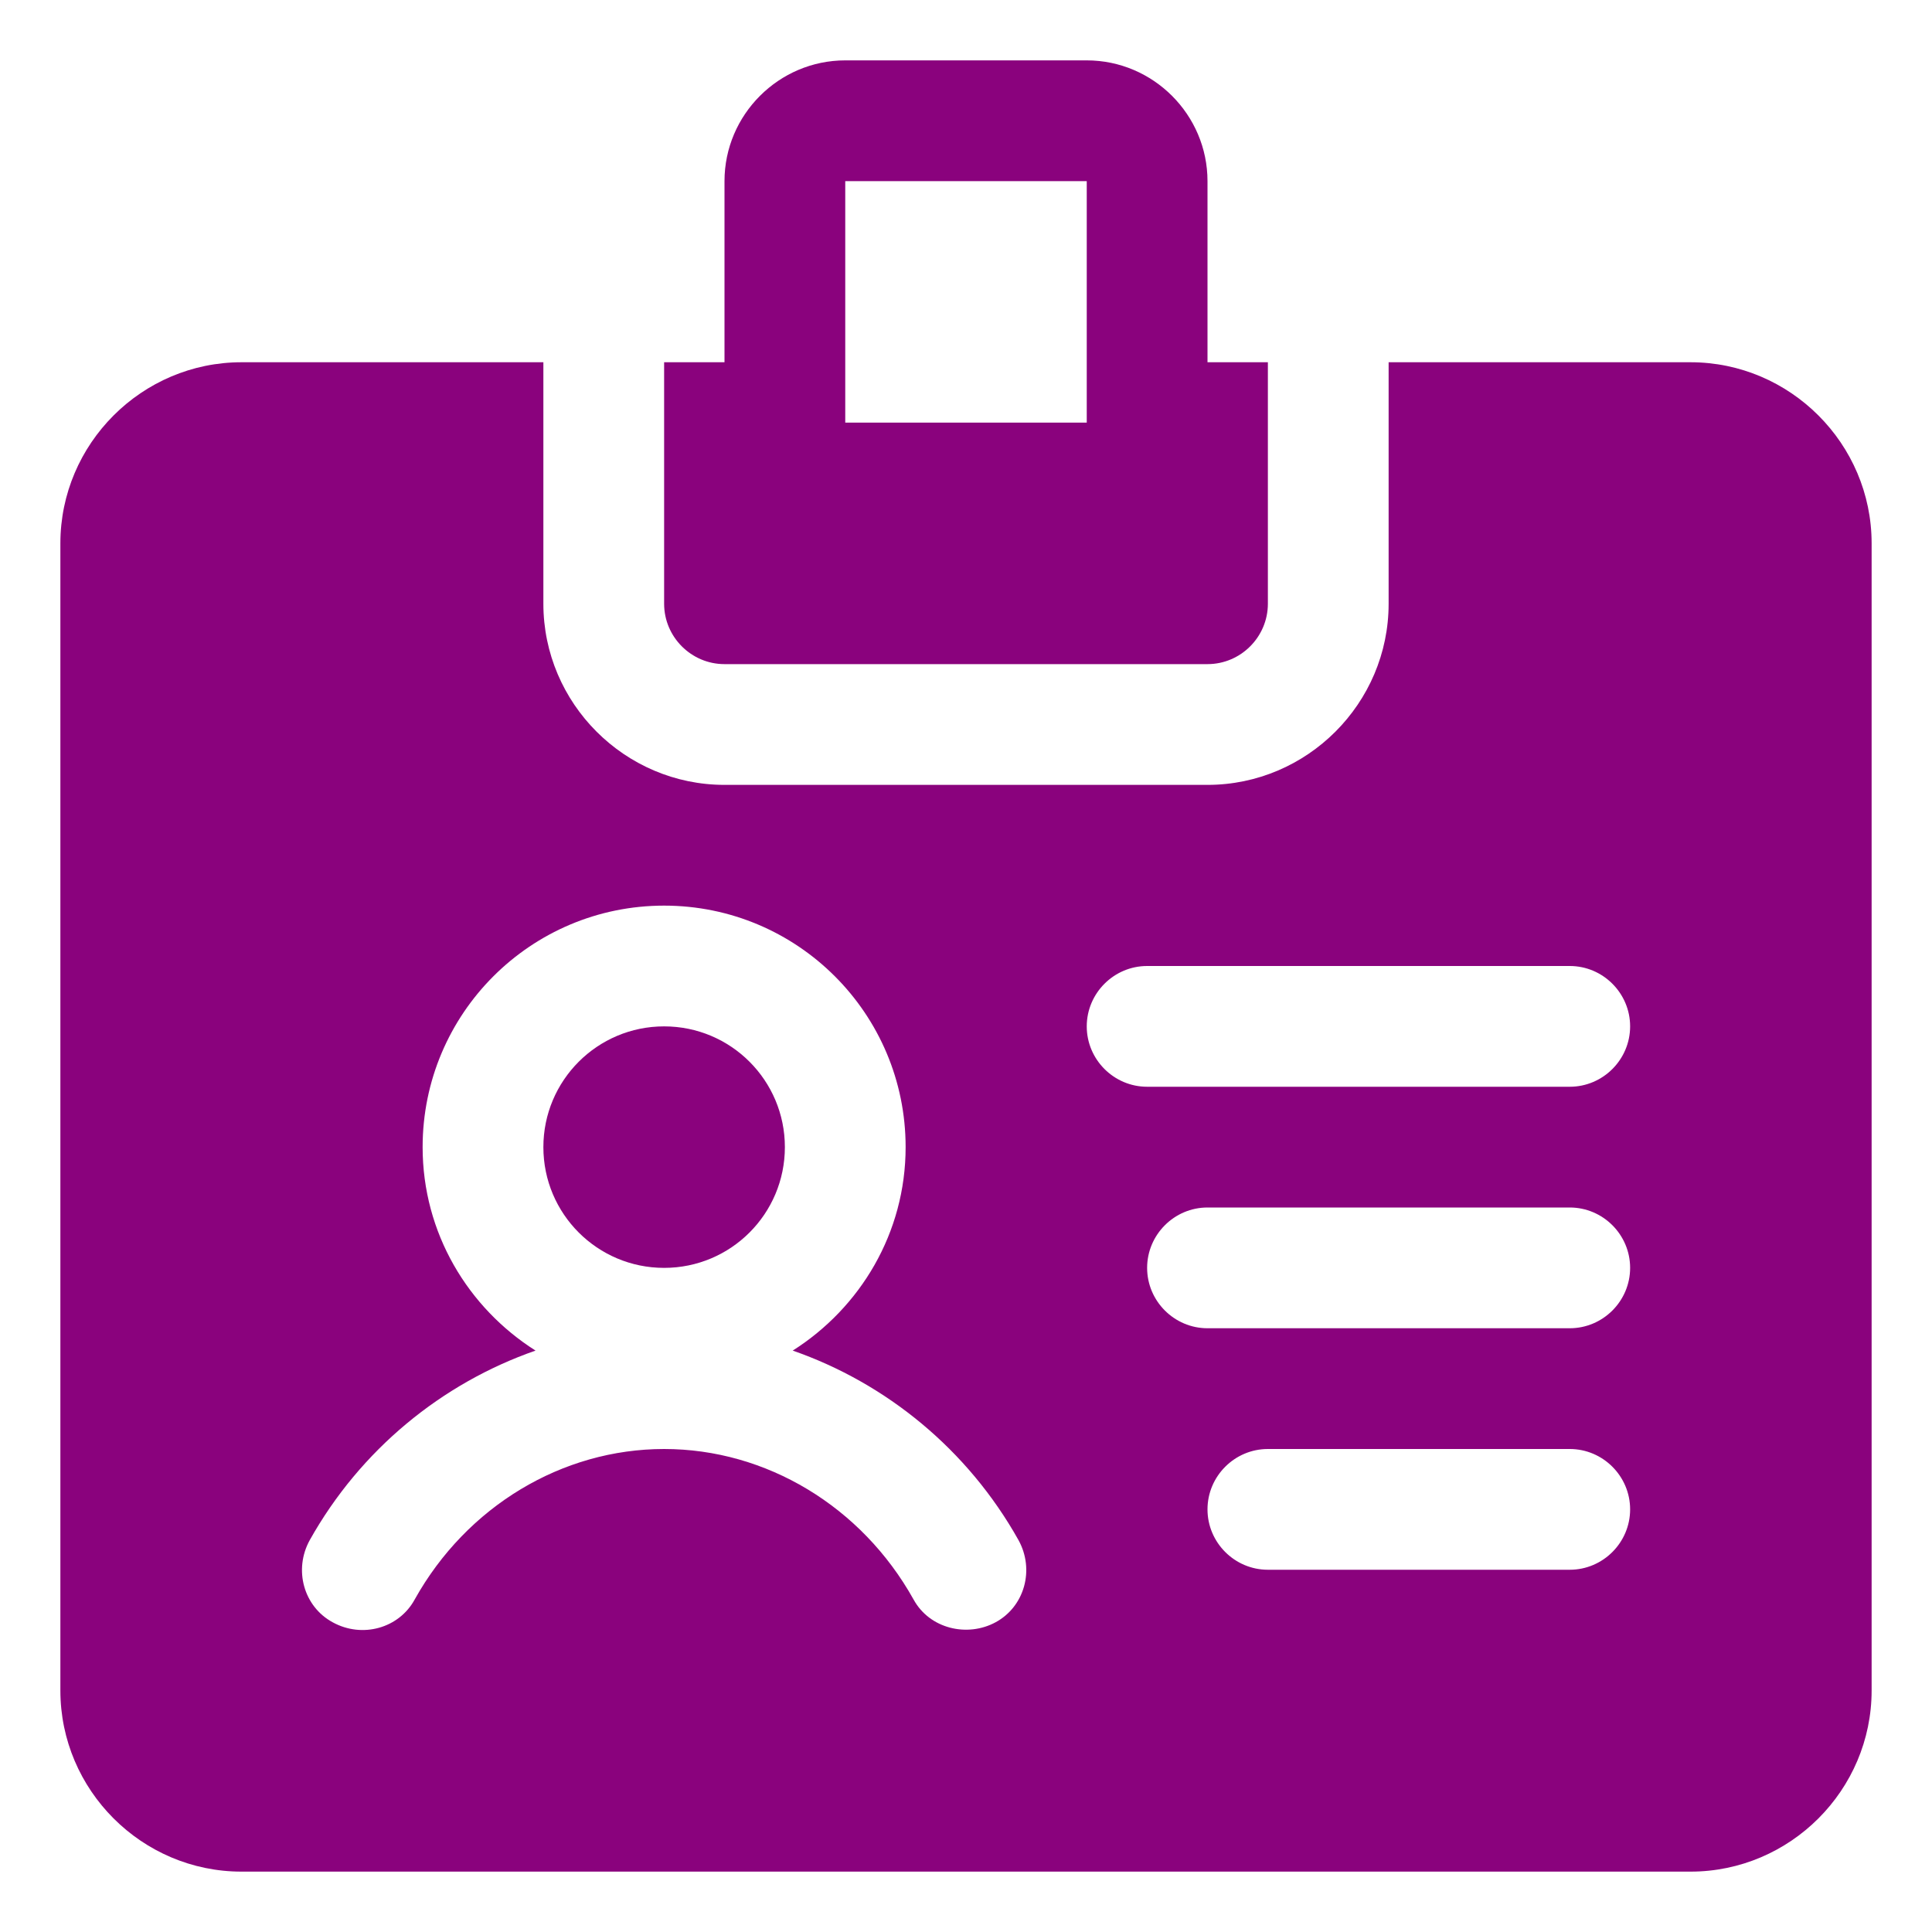
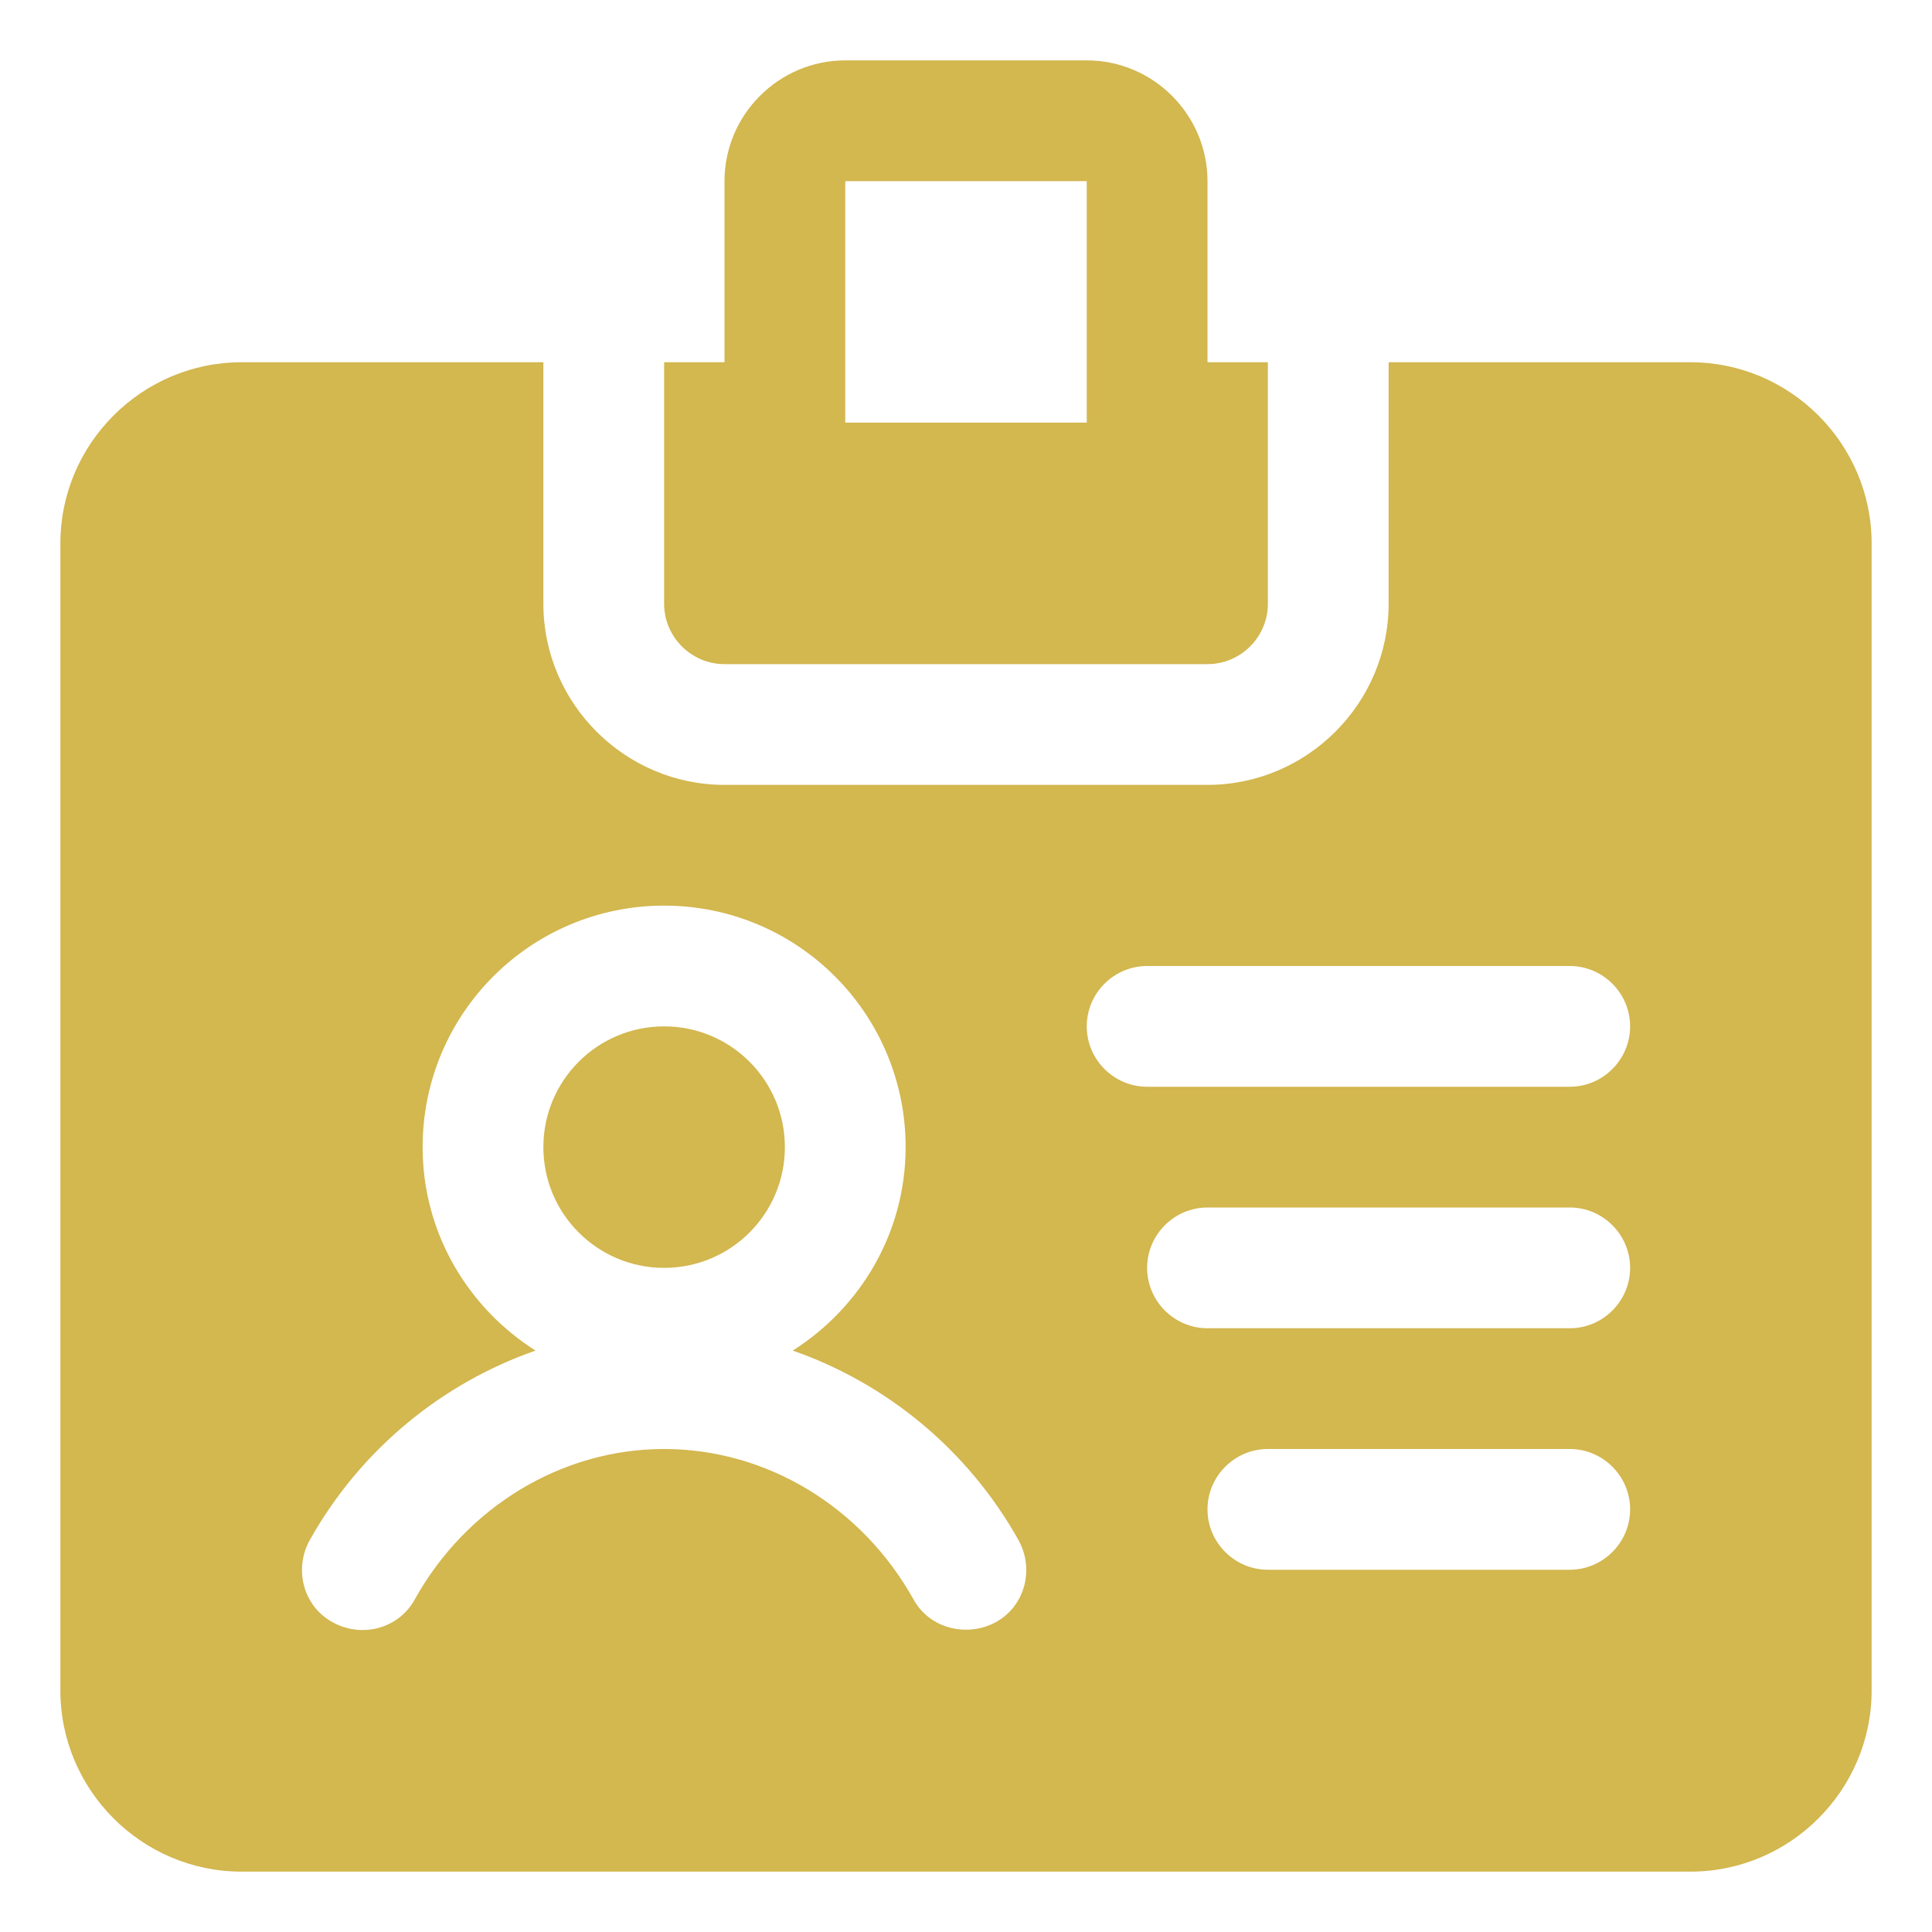
<svg xmlns="http://www.w3.org/2000/svg" width="32" height="32" viewBox="0 0 32 32" fill="none">
-   <path d="M11 21C12.105 21 13 20.105 13 19C13 17.895 12.105 17 11 17C9.895 17 9 17.895 9 19C9 20.105 9.895 21 11 21Z" fill="#8A027D" />
-   <path d="M20 6V3C20 1.9 19.1 1 18 1H14C12.9 1 12 1.9 12 3V6H11V10C11 10.55 11.45 11 12 11H20C20.55 11 21 10.55 21 10V6H20ZM18 7H14V3H18V7Z" fill="#8A027D" />
-   <path d="M28 6H23V10C23 11.65 21.65 13 20 13H12C10.35 13 9 11.65 9 10V6H4C2.35 6 1 7.35 1 9V28C1 29.65 2.35 31 4 31H28C29.65 31 31 29.65 31 28V9C31 7.35 29.65 6 28 6ZM16.49 26.87C16.025 27.122 15.398 26.982 15.13 26.49C14.27 24.95 12.69 24 11 24C9.31 24 7.73 24.95 6.87 26.49C6.61 26.97 6 27.14 5.51 26.87C5.03 26.61 4.86 26 5.13 25.51C5.97 24.01 7.32 22.91 8.87 22.37C7.75 21.66 7 20.42 7 19C7 16.79 8.79 15 11 15C13.21 15 15 16.79 15 19C15 20.42 14.25 21.66 13.13 22.37C14.68 22.91 16.03 24.01 16.87 25.51C17.14 26 16.97 26.61 16.49 26.87ZM26 26H21C20.45 26 20 25.55 20 25C20 24.45 20.45 24 21 24H26C26.55 24 27 24.45 27 25C27 25.55 26.55 26 26 26ZM26 22H20C19.45 22 19 21.55 19 21C19 20.45 19.45 20 20 20H26C26.55 20 27 20.45 27 21C27 21.55 26.55 22 26 22ZM26 18H19C18.45 18 18 17.55 18 17C18 16.45 18.45 16 19 16H26C26.55 16 27 16.45 27 17C27 17.55 26.55 18 26 18Z" fill="#8A027D" />
+   <path d="M11 21C12.105 21 13 20.105 13 19C13 17.895 12.105 17 11 17C9.895 17 9 17.895 9 19C9 20.105 9.895 21 11 21Z" fill="#d3b74f" />
+   <path d="M20 6V3C20 1.9 19.1 1 18 1H14C12.9 1 12 1.9 12 3V6H11V10C11 10.55 11.45 11 12 11H20C20.55 11 21 10.55 21 10V6H20ZM18 7H14V3H18V7Z" fill="#d3b74f" />
+   <path d="M28 6H23V10C23 11.65 21.65 13 20 13H12C10.35 13 9 11.65 9 10V6H4C2.35 6 1 7.35 1 9V28C1 29.65 2.35 31 4 31H28C29.65 31 31 29.65 31 28V9C31 7.35 29.65 6 28 6ZM16.49 26.87C16.025 27.122 15.398 26.982 15.13 26.49C14.27 24.95 12.69 24 11 24C9.31 24 7.73 24.95 6.87 26.49C6.61 26.97 6 27.14 5.51 26.87C5.03 26.61 4.86 26 5.13 25.51C5.97 24.01 7.32 22.91 8.87 22.37C7.75 21.66 7 20.42 7 19C7 16.79 8.79 15 11 15C13.21 15 15 16.79 15 19C15 20.42 14.25 21.66 13.13 22.37C14.68 22.91 16.03 24.01 16.87 25.51C17.14 26 16.97 26.61 16.49 26.87ZM26 26H21C20.45 26 20 25.55 20 25C20 24.45 20.45 24 21 24H26C26.55 24 27 24.45 27 25C27 25.55 26.55 26 26 26ZM26 22H20C19.45 22 19 21.55 19 21C19 20.45 19.45 20 20 20H26C26.55 20 27 20.45 27 21C27 21.55 26.55 22 26 22ZM26 18H19C18.45 18 18 17.55 18 17C18 16.45 18.45 16 19 16H26C26.55 16 27 16.45 27 17C27 17.55 26.55 18 26 18Z" fill="#d3b74f" />
</svg>
